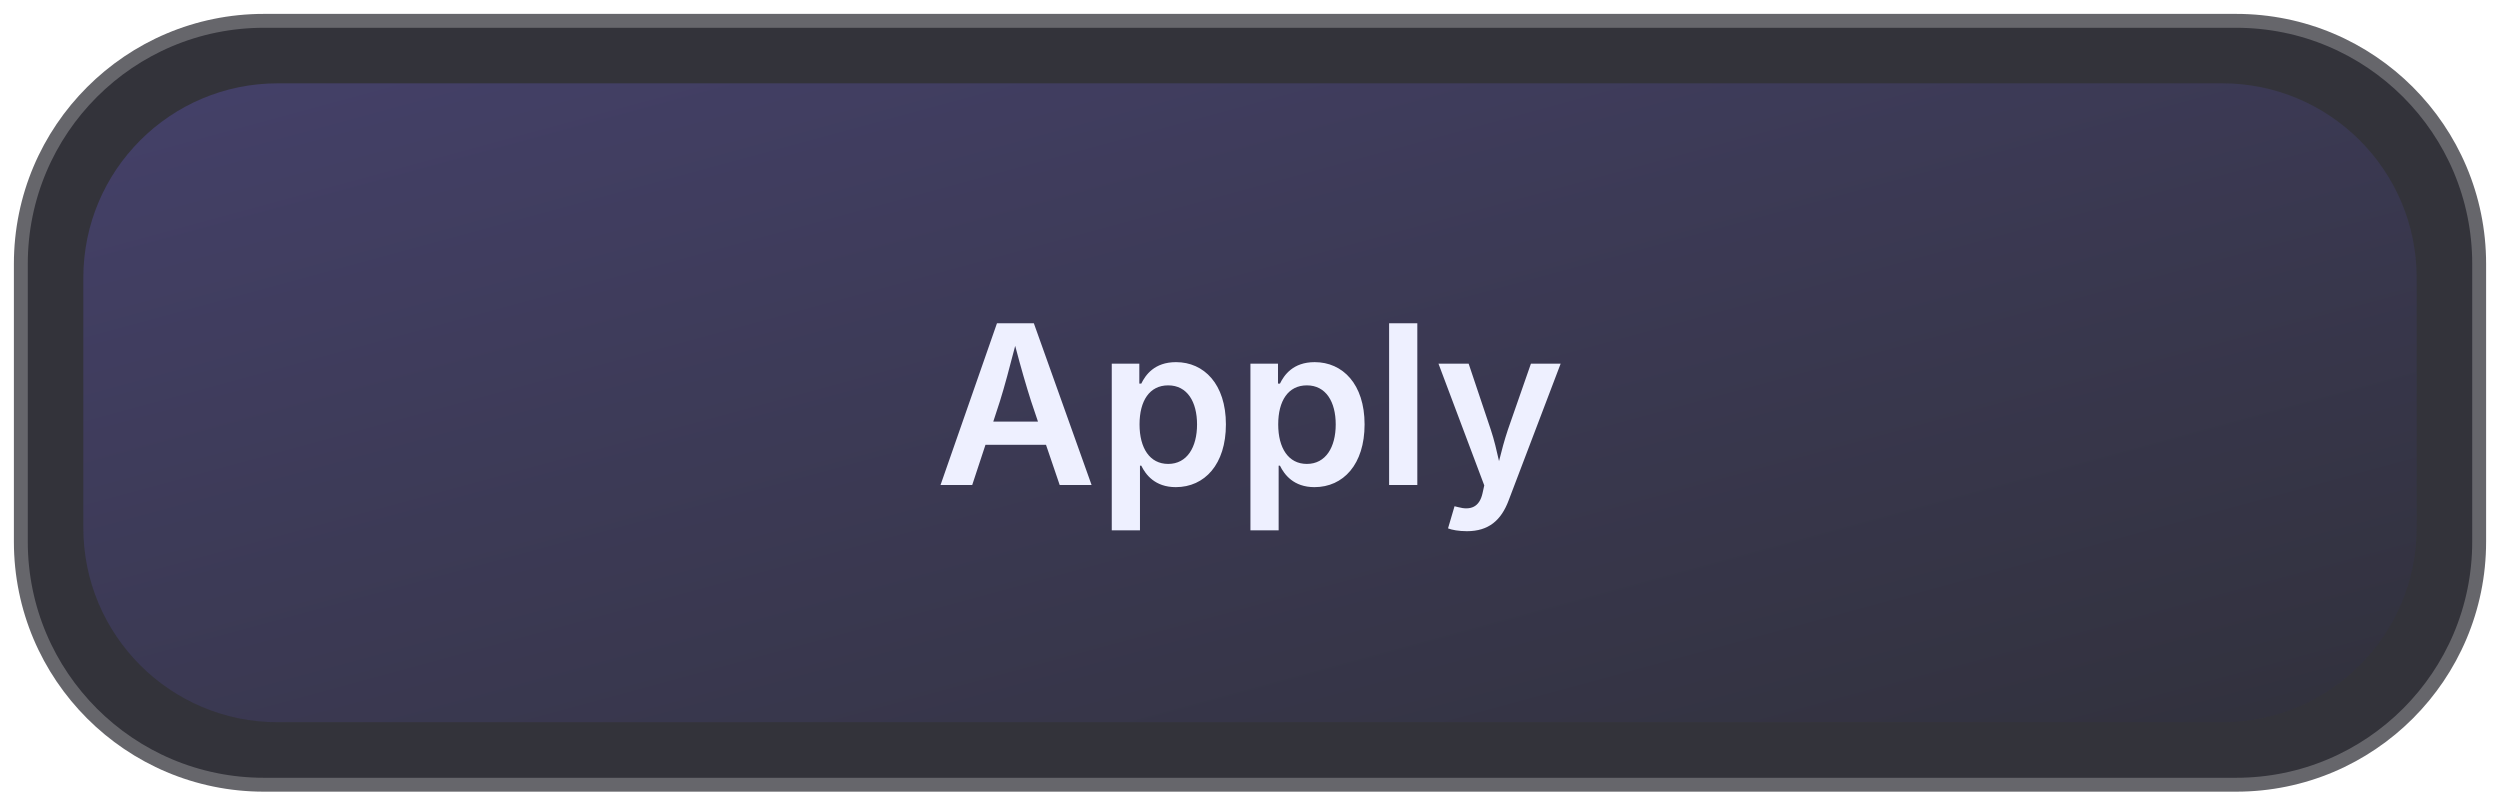
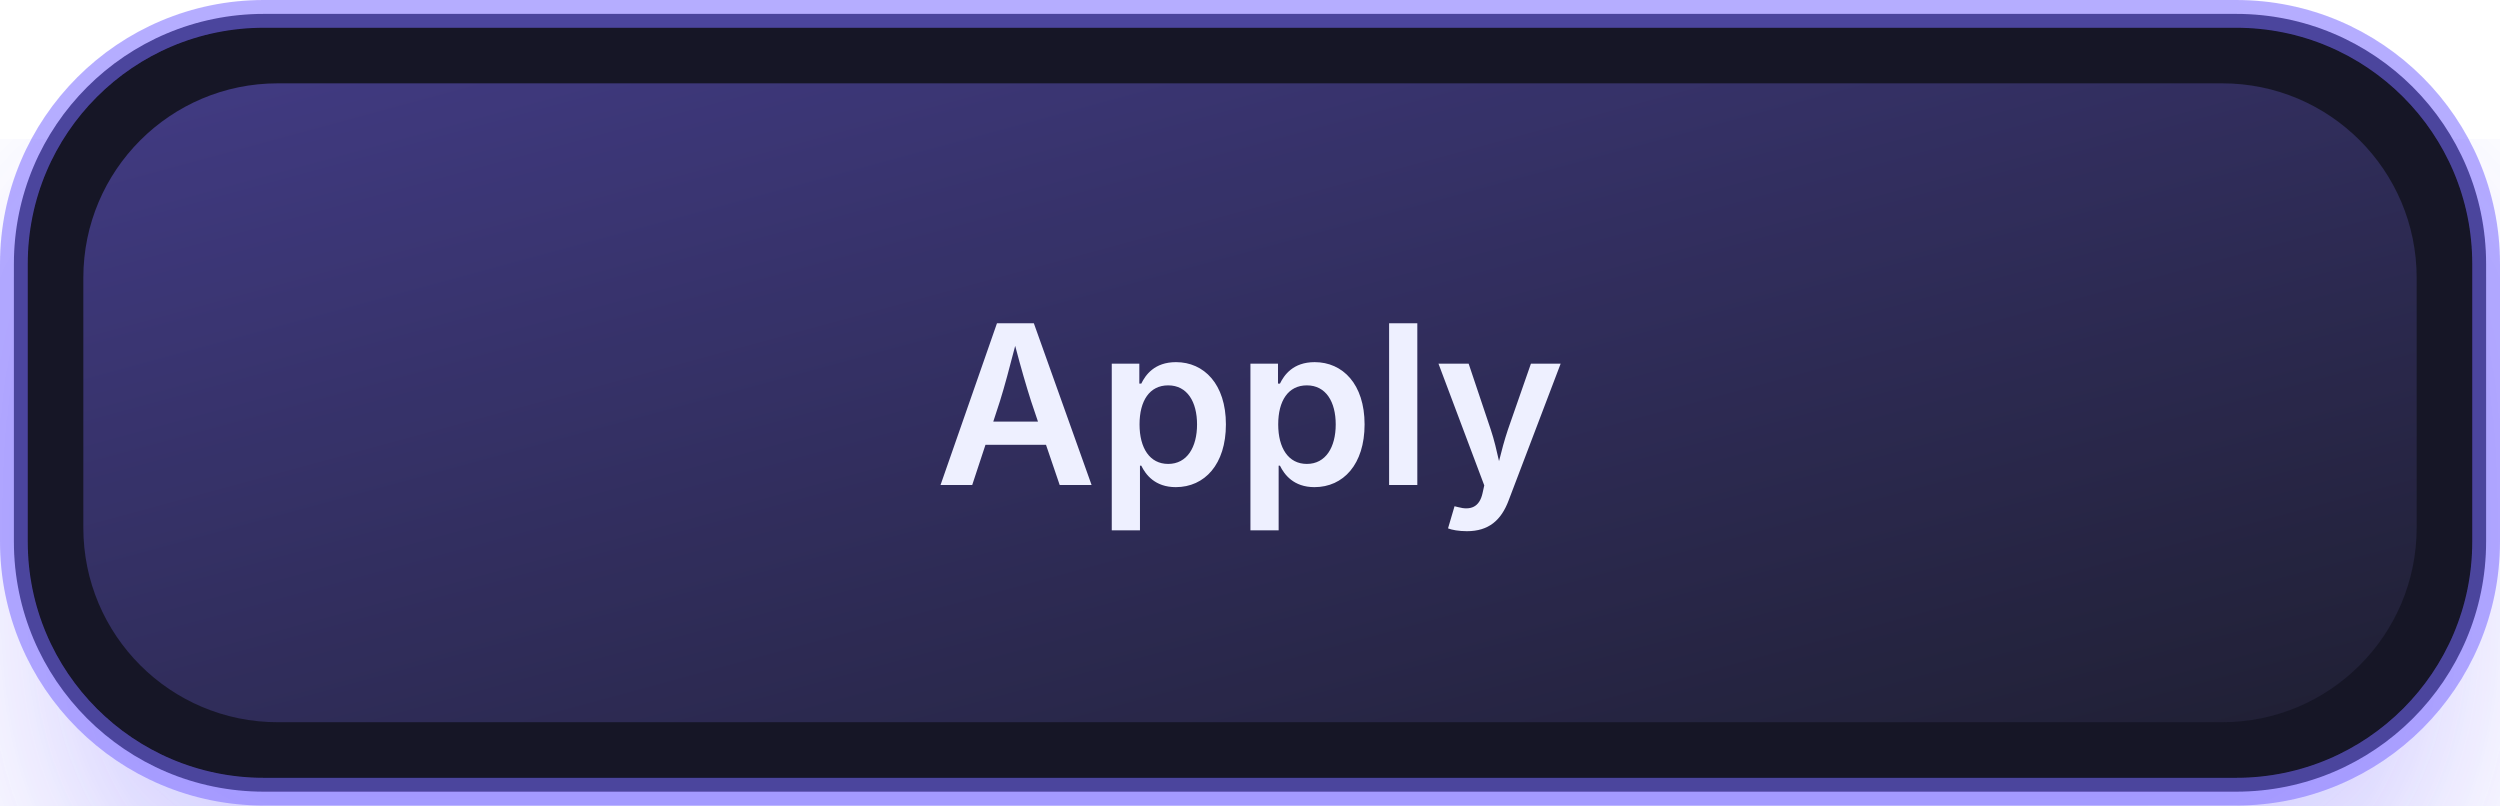
<svg xmlns="http://www.w3.org/2000/svg" width="180" height="58" viewBox="0 0 180 58" role="img" aria-label="Apply">
  <defs>
    <linearGradient id="grad" x1="0" y1="0" x2="1" y2="1">
      <stop offset="0%" stop-color="#7a6bff" stop-opacity="0.95" />
      <stop offset="100%" stop-color="#2b2b44" stop-opacity="0.95" />
    </linearGradient>
+     <filter id="glow" x="-20%" y="-30%" width="140%" height="160%">
+       <feDropShadow dx="0" dy="10" stdDeviation="10" flood-color="#6f62ff" flood-opacity="0.35" />
+     </filter>
  </defs>
-   <rect x="1" y="1" width="178" height="56" rx="18" fill="rgba(16,16,24,0.85)" stroke="rgba(255,255,255,0.25)" stroke-width="2" />
-   <rect x="6" y="6" width="168" height="46" rx="14" fill="url(#grad)" opacity="0.25" />
+   <rect x="1" y="1" width="178" height="56" rx="18" fill="#141425" stroke="rgba(122,107,255,0.55)" stroke-width="2" filter="url(#glow)" />
+   <rect x="6" y="6" width="168" height="46" rx="14" fill="url(#grad)" opacity="0.45" />
  <text x="50%" y="50%" fill="#eef0ff" font-family="Inter, Arial, sans-serif" font-size="16" font-weight="600" text-anchor="middle" dominant-baseline="middle">Apply</text>
</svg>
